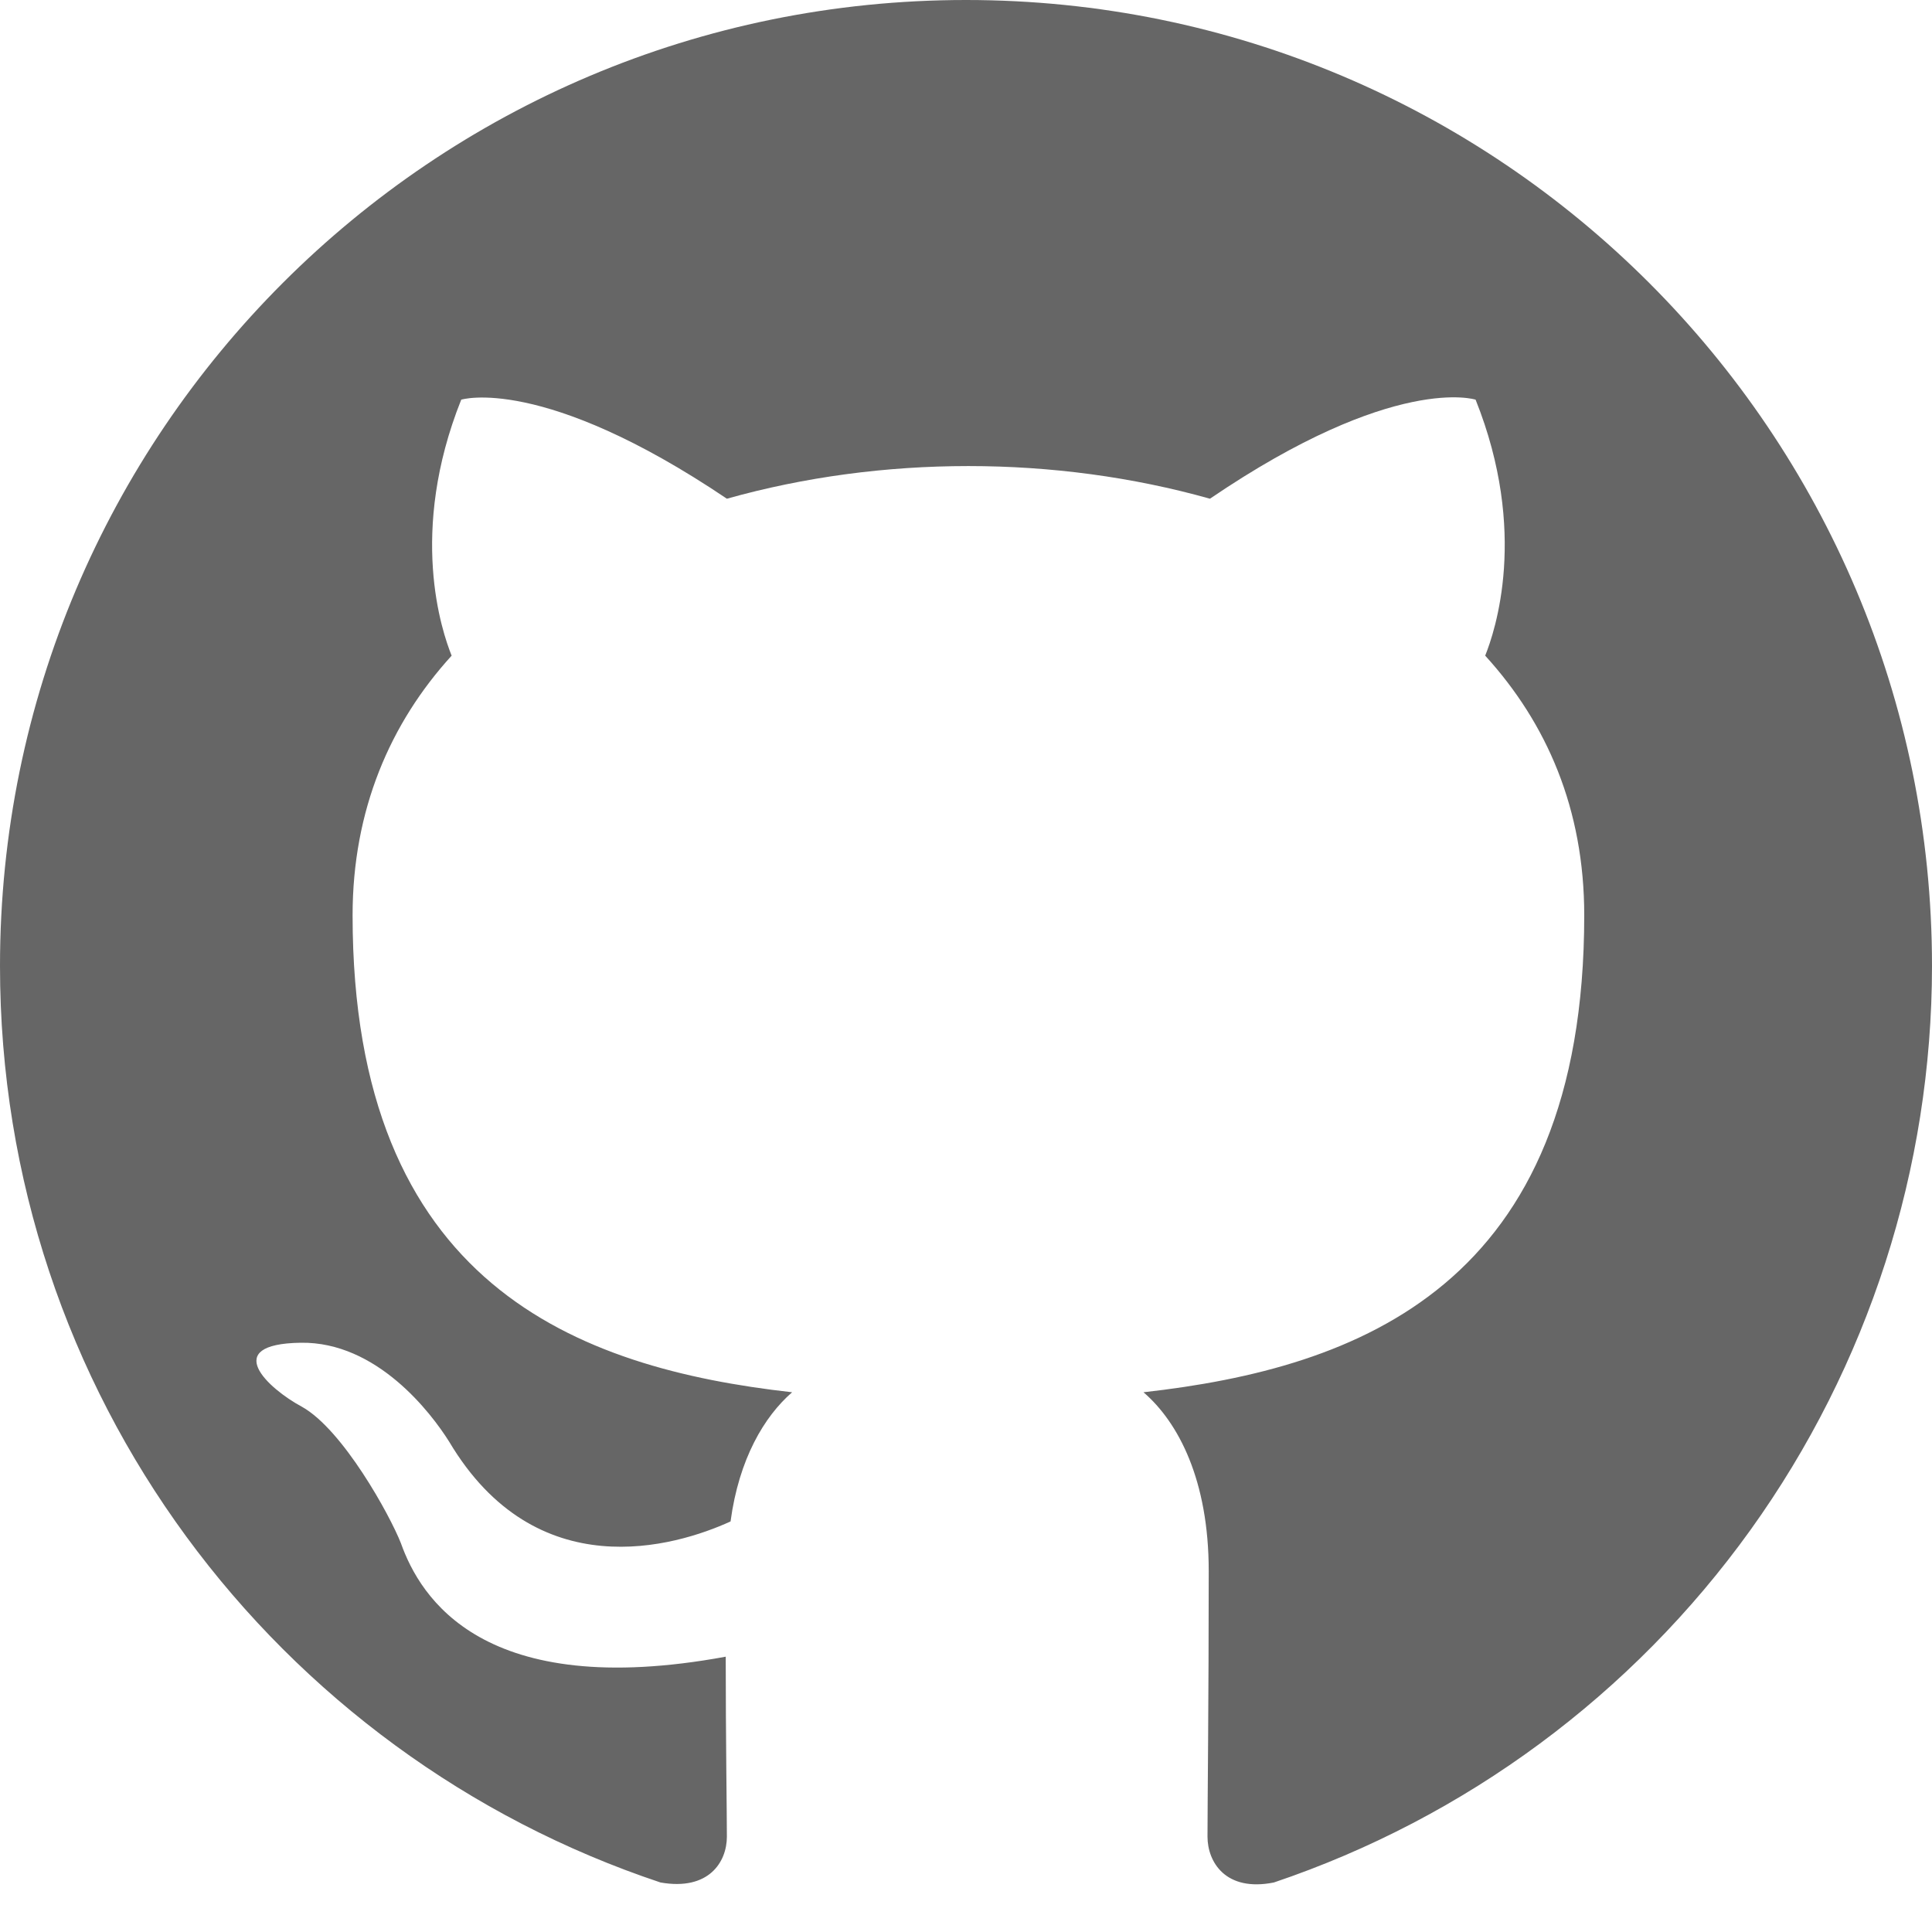
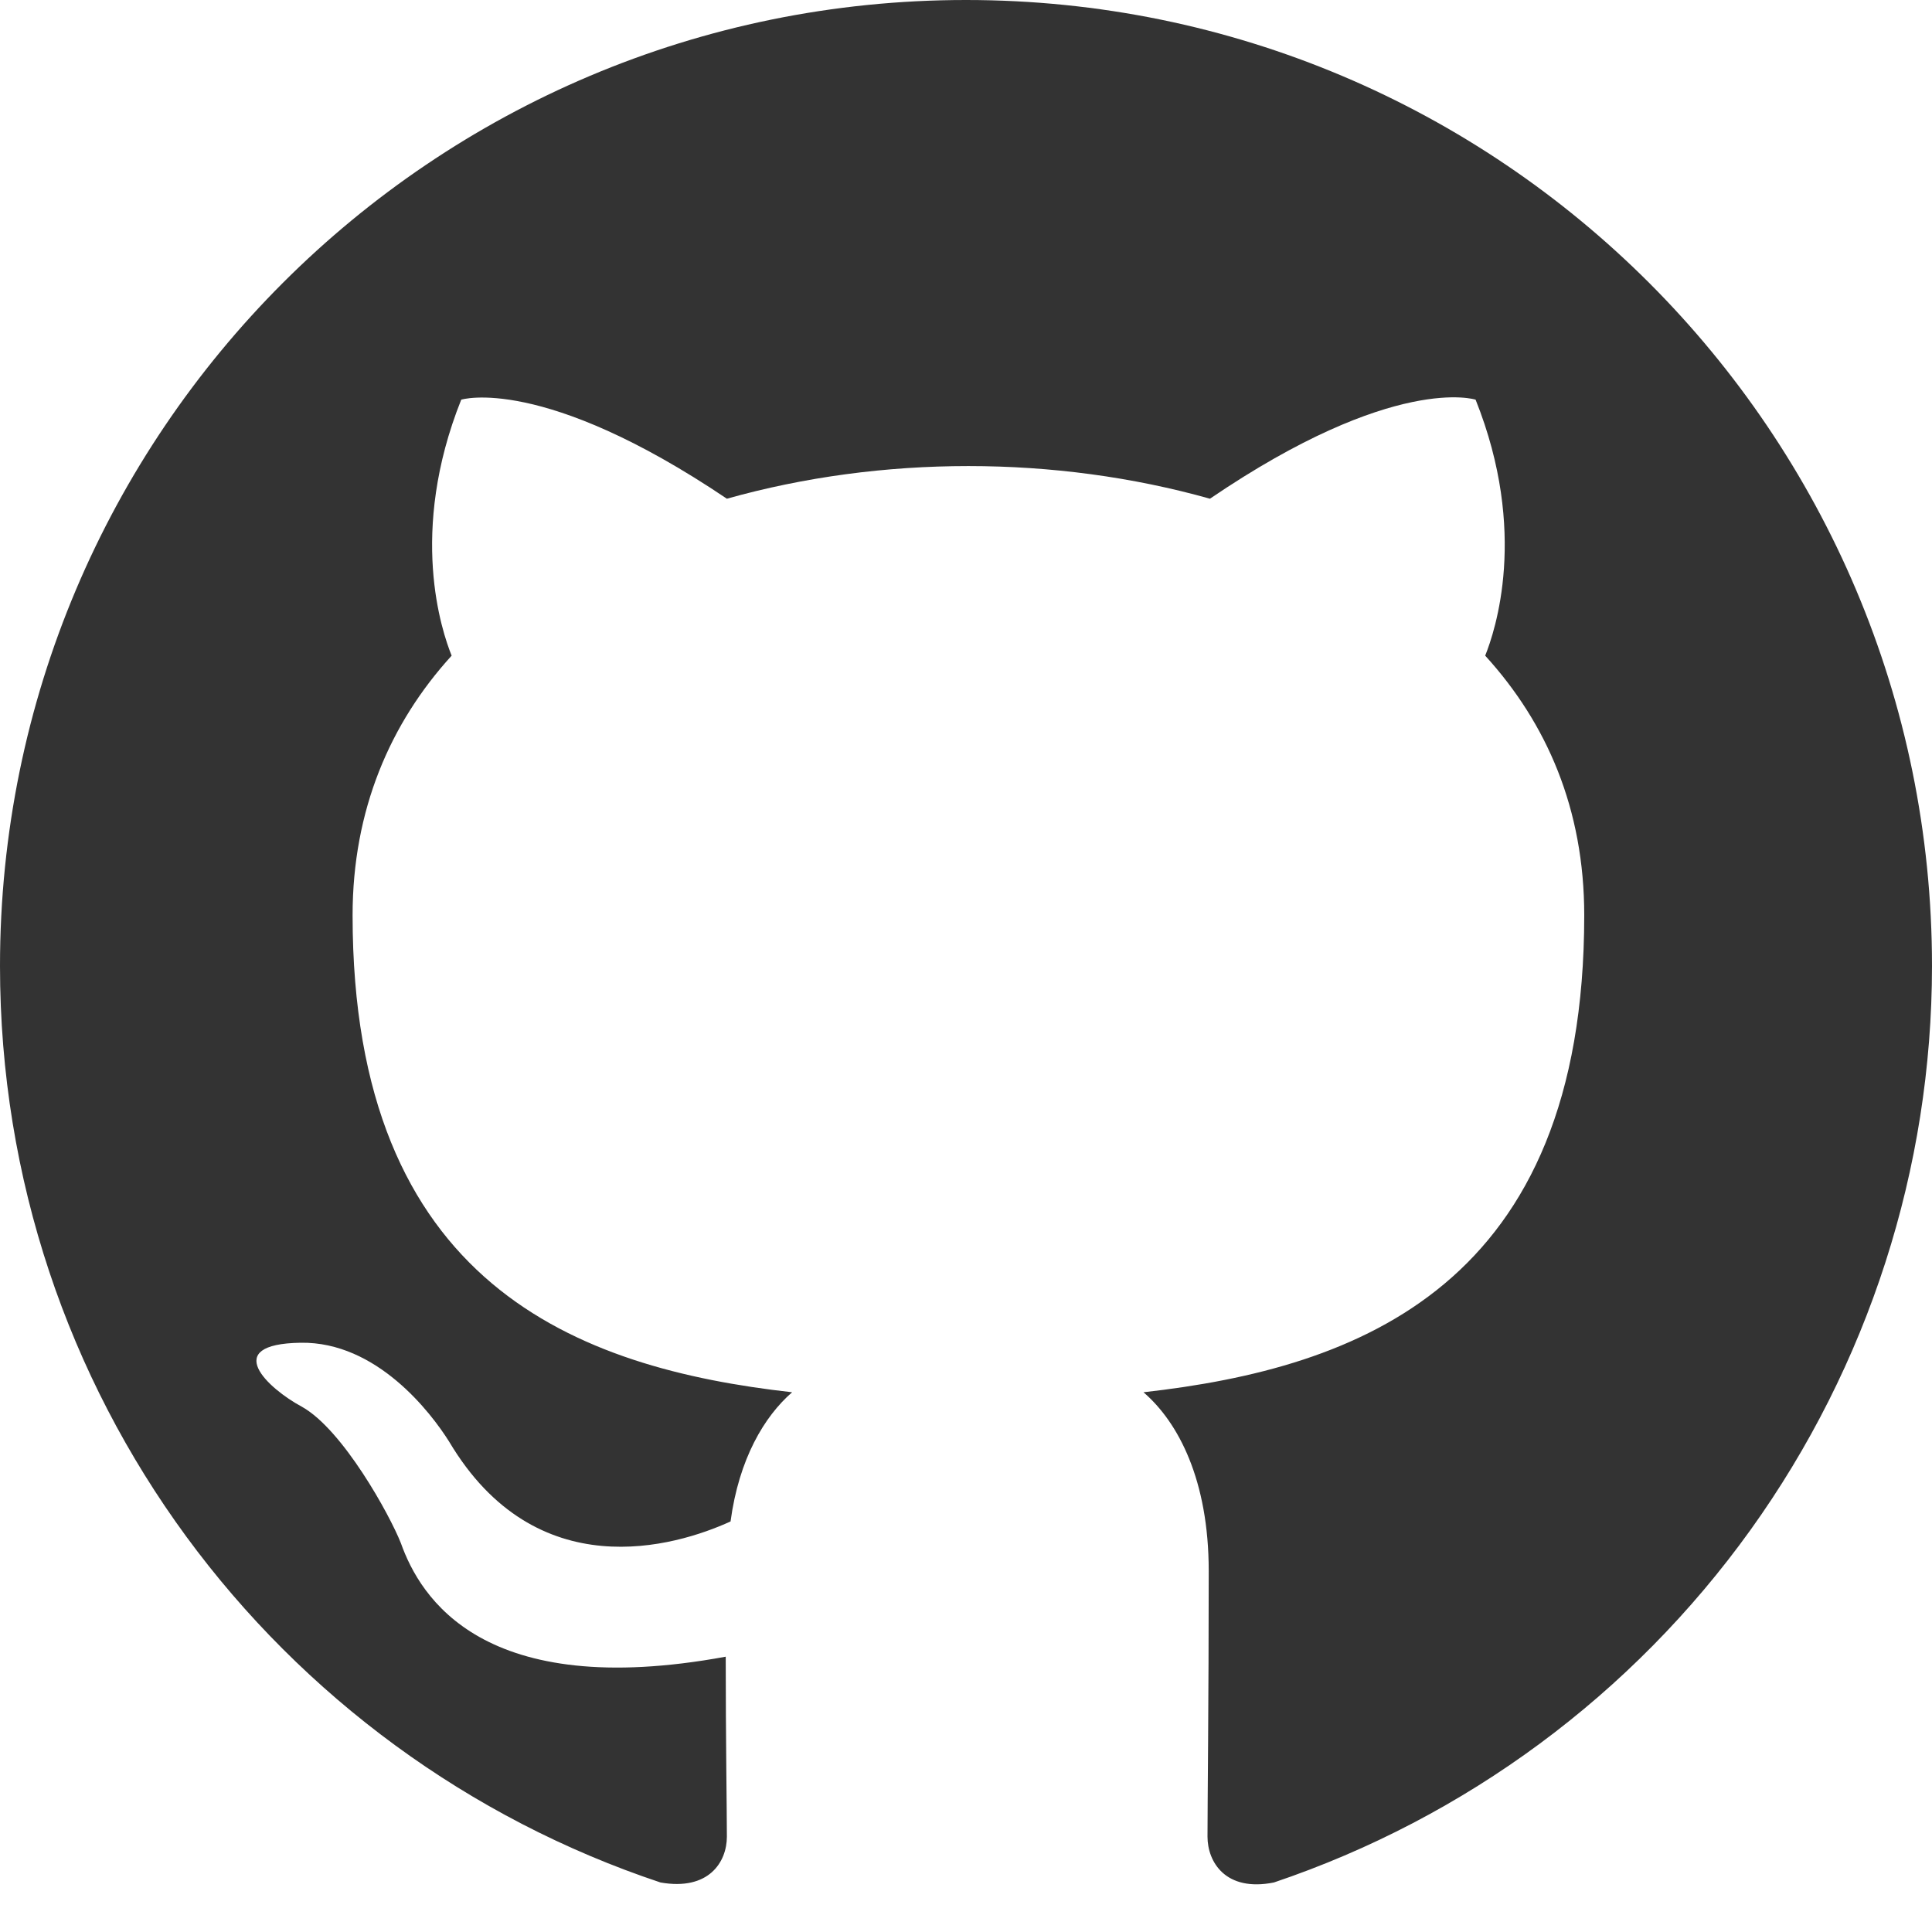
<svg xmlns="http://www.w3.org/2000/svg" width="30" height="30" viewBox="0 0 30 30" fill="none">
-   <path id="Vector" fill-rule="evenodd" clip-rule="evenodd" d="M15 0C6.713 0 0 6.713 0 15C0 21.637 4.294 27.244 10.256 29.231C11.006 29.363 11.287 28.913 11.287 28.519C11.287 28.163 11.269 26.981 11.269 25.725C7.5 26.419 6.525 24.806 6.225 23.962C6.056 23.531 5.325 22.2 4.688 21.844C4.162 21.562 3.413 20.869 4.669 20.85C5.85 20.831 6.694 21.938 6.975 22.387C8.325 24.656 10.481 24.019 11.344 23.625C11.475 22.65 11.869 21.994 12.3 21.619C8.963 21.244 5.475 19.95 5.475 14.213C5.475 12.581 6.056 11.231 7.013 10.181C6.862 9.806 6.338 8.269 7.162 6.206C7.162 6.206 8.419 5.812 11.287 7.744C12.488 7.406 13.762 7.237 15.037 7.237C16.312 7.237 17.587 7.406 18.788 7.744C21.656 5.794 22.913 6.206 22.913 6.206C23.738 8.269 23.212 9.806 23.062 10.181C24.019 11.231 24.6 12.562 24.6 14.213C24.6 19.969 21.094 21.244 17.756 21.619C18.3 22.087 18.769 22.988 18.769 24.394C18.769 26.4 18.75 28.012 18.75 28.519C18.75 28.913 19.031 29.381 19.781 29.231C22.759 28.226 25.346 26.312 27.18 23.759C29.013 21.206 29.999 18.143 30 15C30 6.713 23.288 0 15 0Z" fill="#666666" />
+   <path id="Vector" fill-rule="evenodd" clip-rule="evenodd" d="M15 0C6.713 0 0 6.713 0 15C0 21.637 4.294 27.244 10.256 29.231C11.006 29.363 11.287 28.913 11.287 28.519C11.287 28.163 11.269 26.981 11.269 25.725C7.5 26.419 6.525 24.806 6.225 23.962C6.056 23.531 5.325 22.2 4.688 21.844C4.162 21.562 3.413 20.869 4.669 20.85C5.85 20.831 6.694 21.938 6.975 22.387C8.325 24.656 10.481 24.019 11.344 23.625C11.475 22.65 11.869 21.994 12.3 21.619C8.963 21.244 5.475 19.95 5.475 14.213C5.475 12.581 6.056 11.231 7.013 10.181C6.862 9.806 6.338 8.269 7.162 6.206C7.162 6.206 8.419 5.812 11.287 7.744C12.488 7.406 13.762 7.237 15.037 7.237C16.312 7.237 17.587 7.406 18.788 7.744C21.656 5.794 22.913 6.206 22.913 6.206C23.738 8.269 23.212 9.806 23.062 10.181C24.019 11.231 24.6 12.562 24.6 14.213C24.6 19.969 21.094 21.244 17.756 21.619C18.3 22.087 18.769 22.988 18.769 24.394C18.769 26.4 18.75 28.012 18.75 28.519C18.75 28.913 19.031 29.381 19.781 29.231C22.759 28.226 25.346 26.312 27.18 23.759C29.013 21.206 29.999 18.143 30 15C30 6.713 23.288 0 15 0Z" fill="#333" />
</svg>
